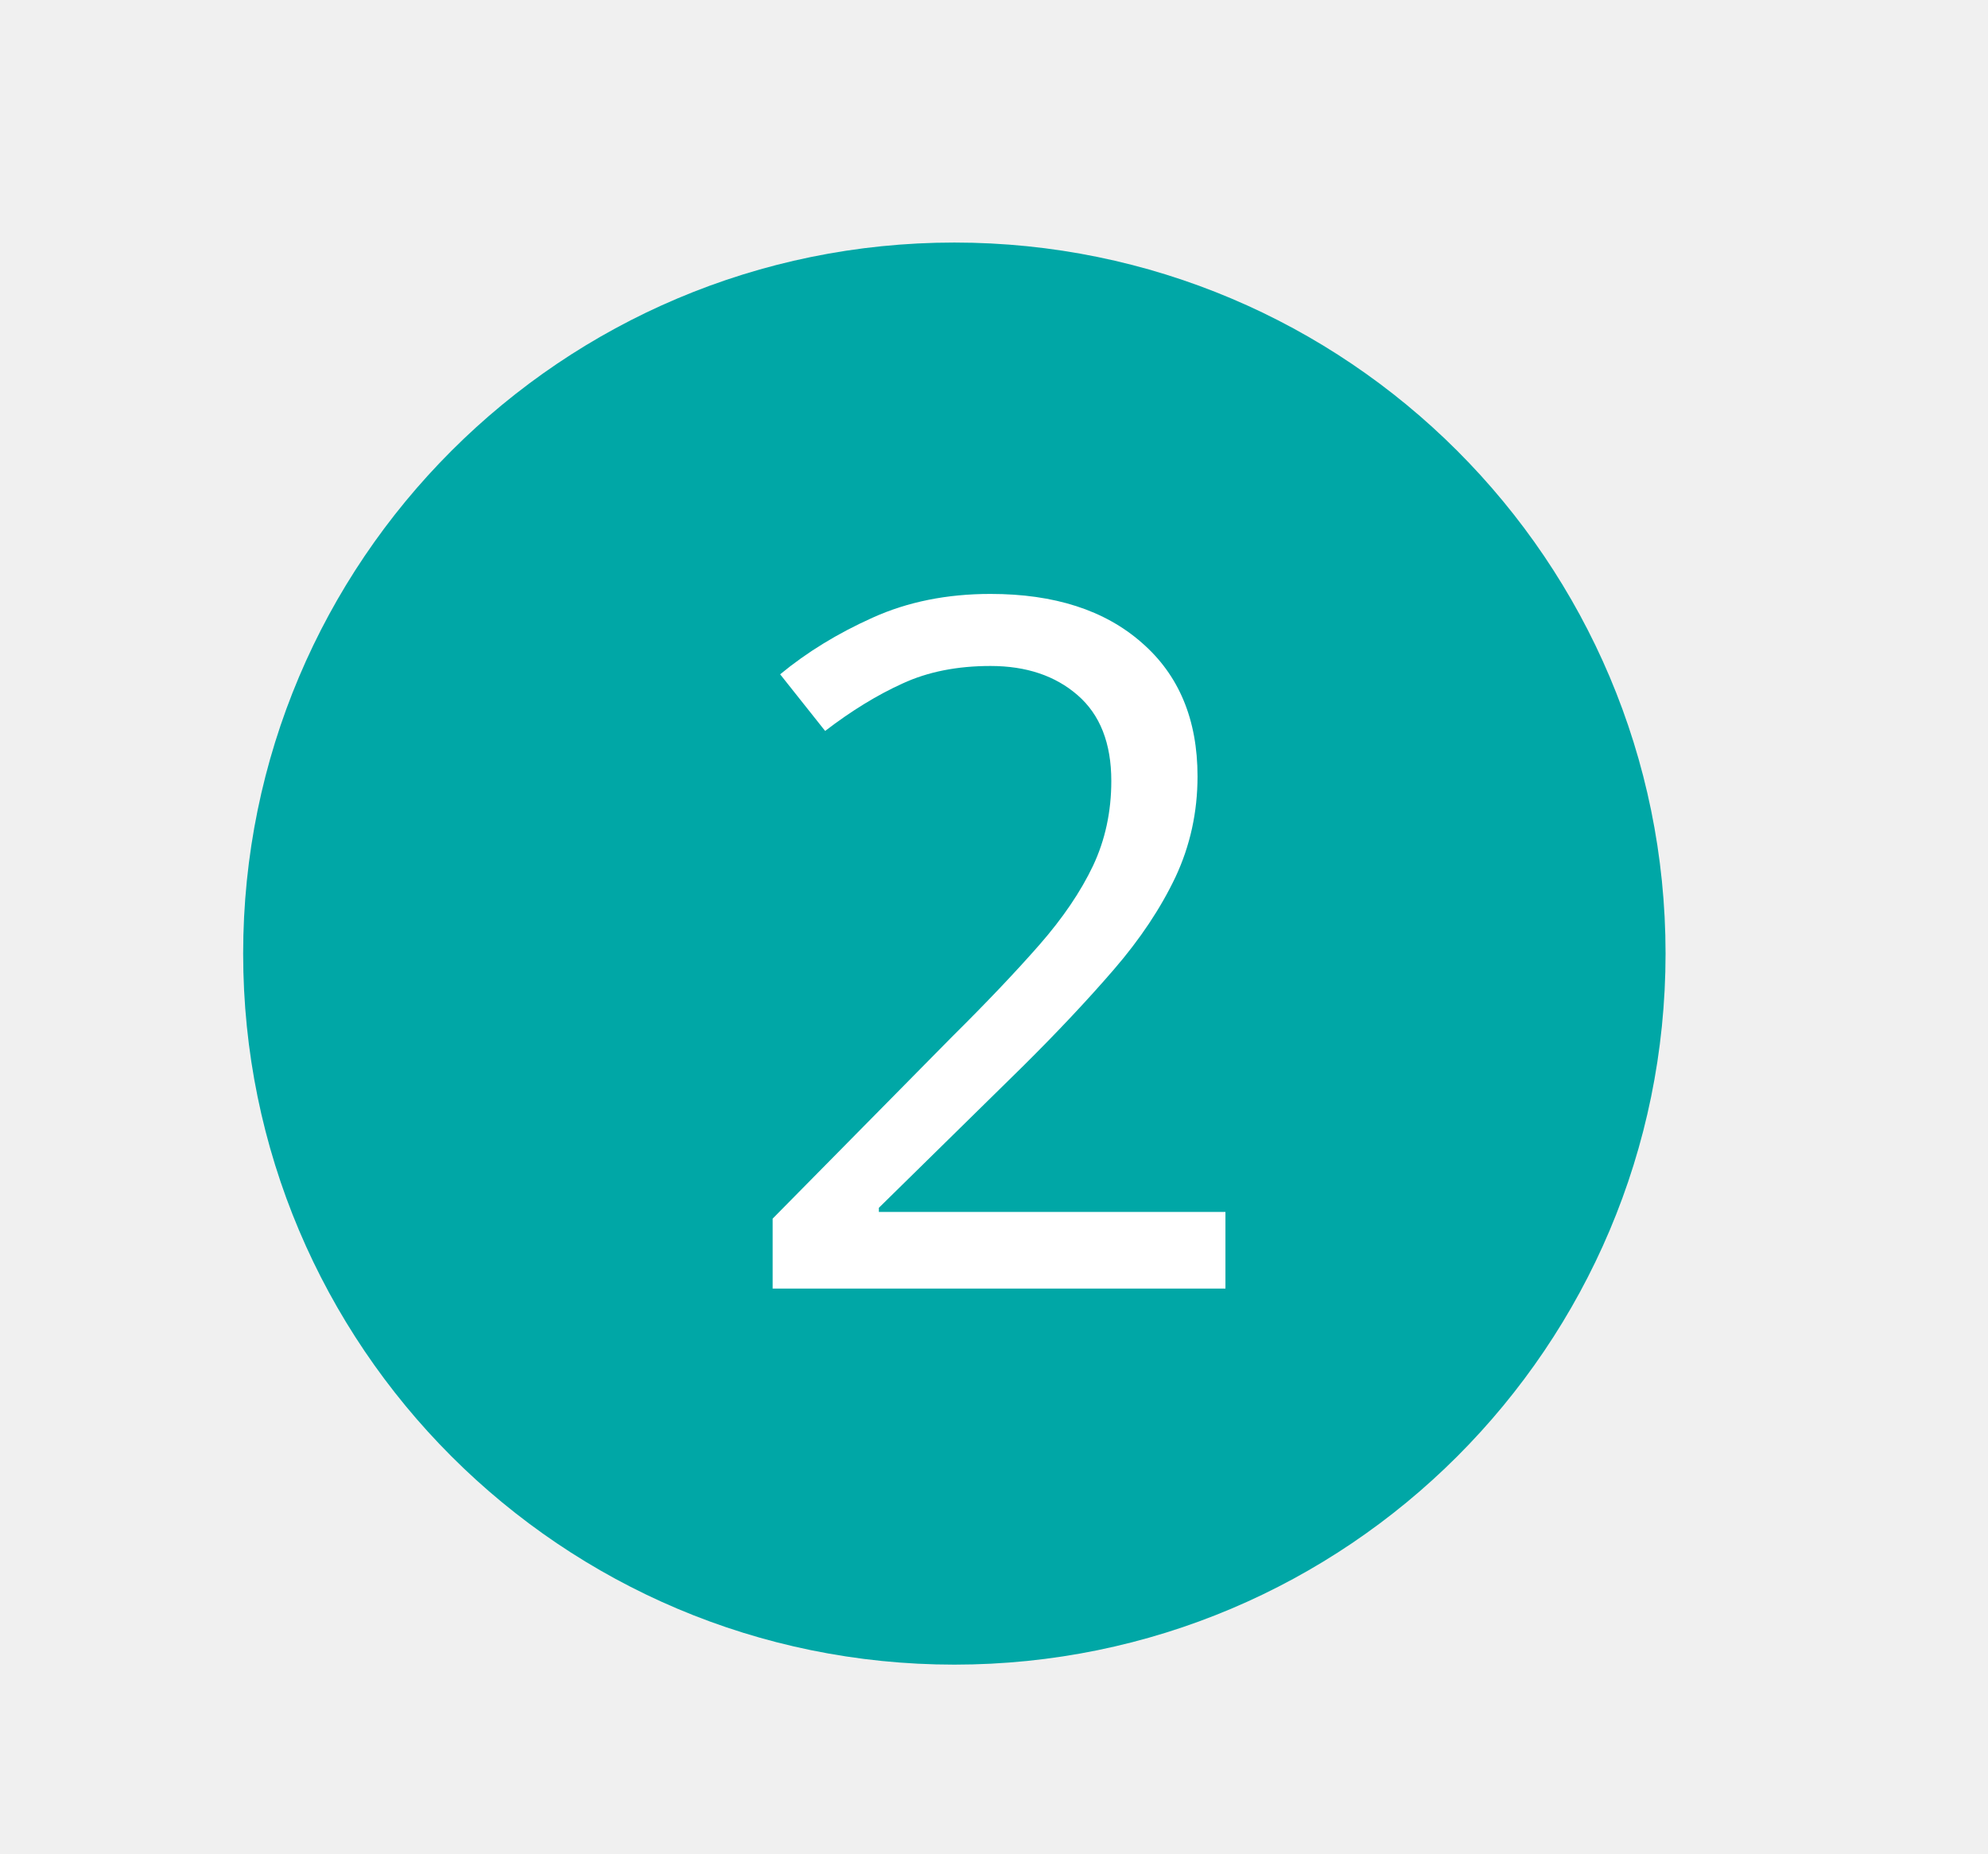
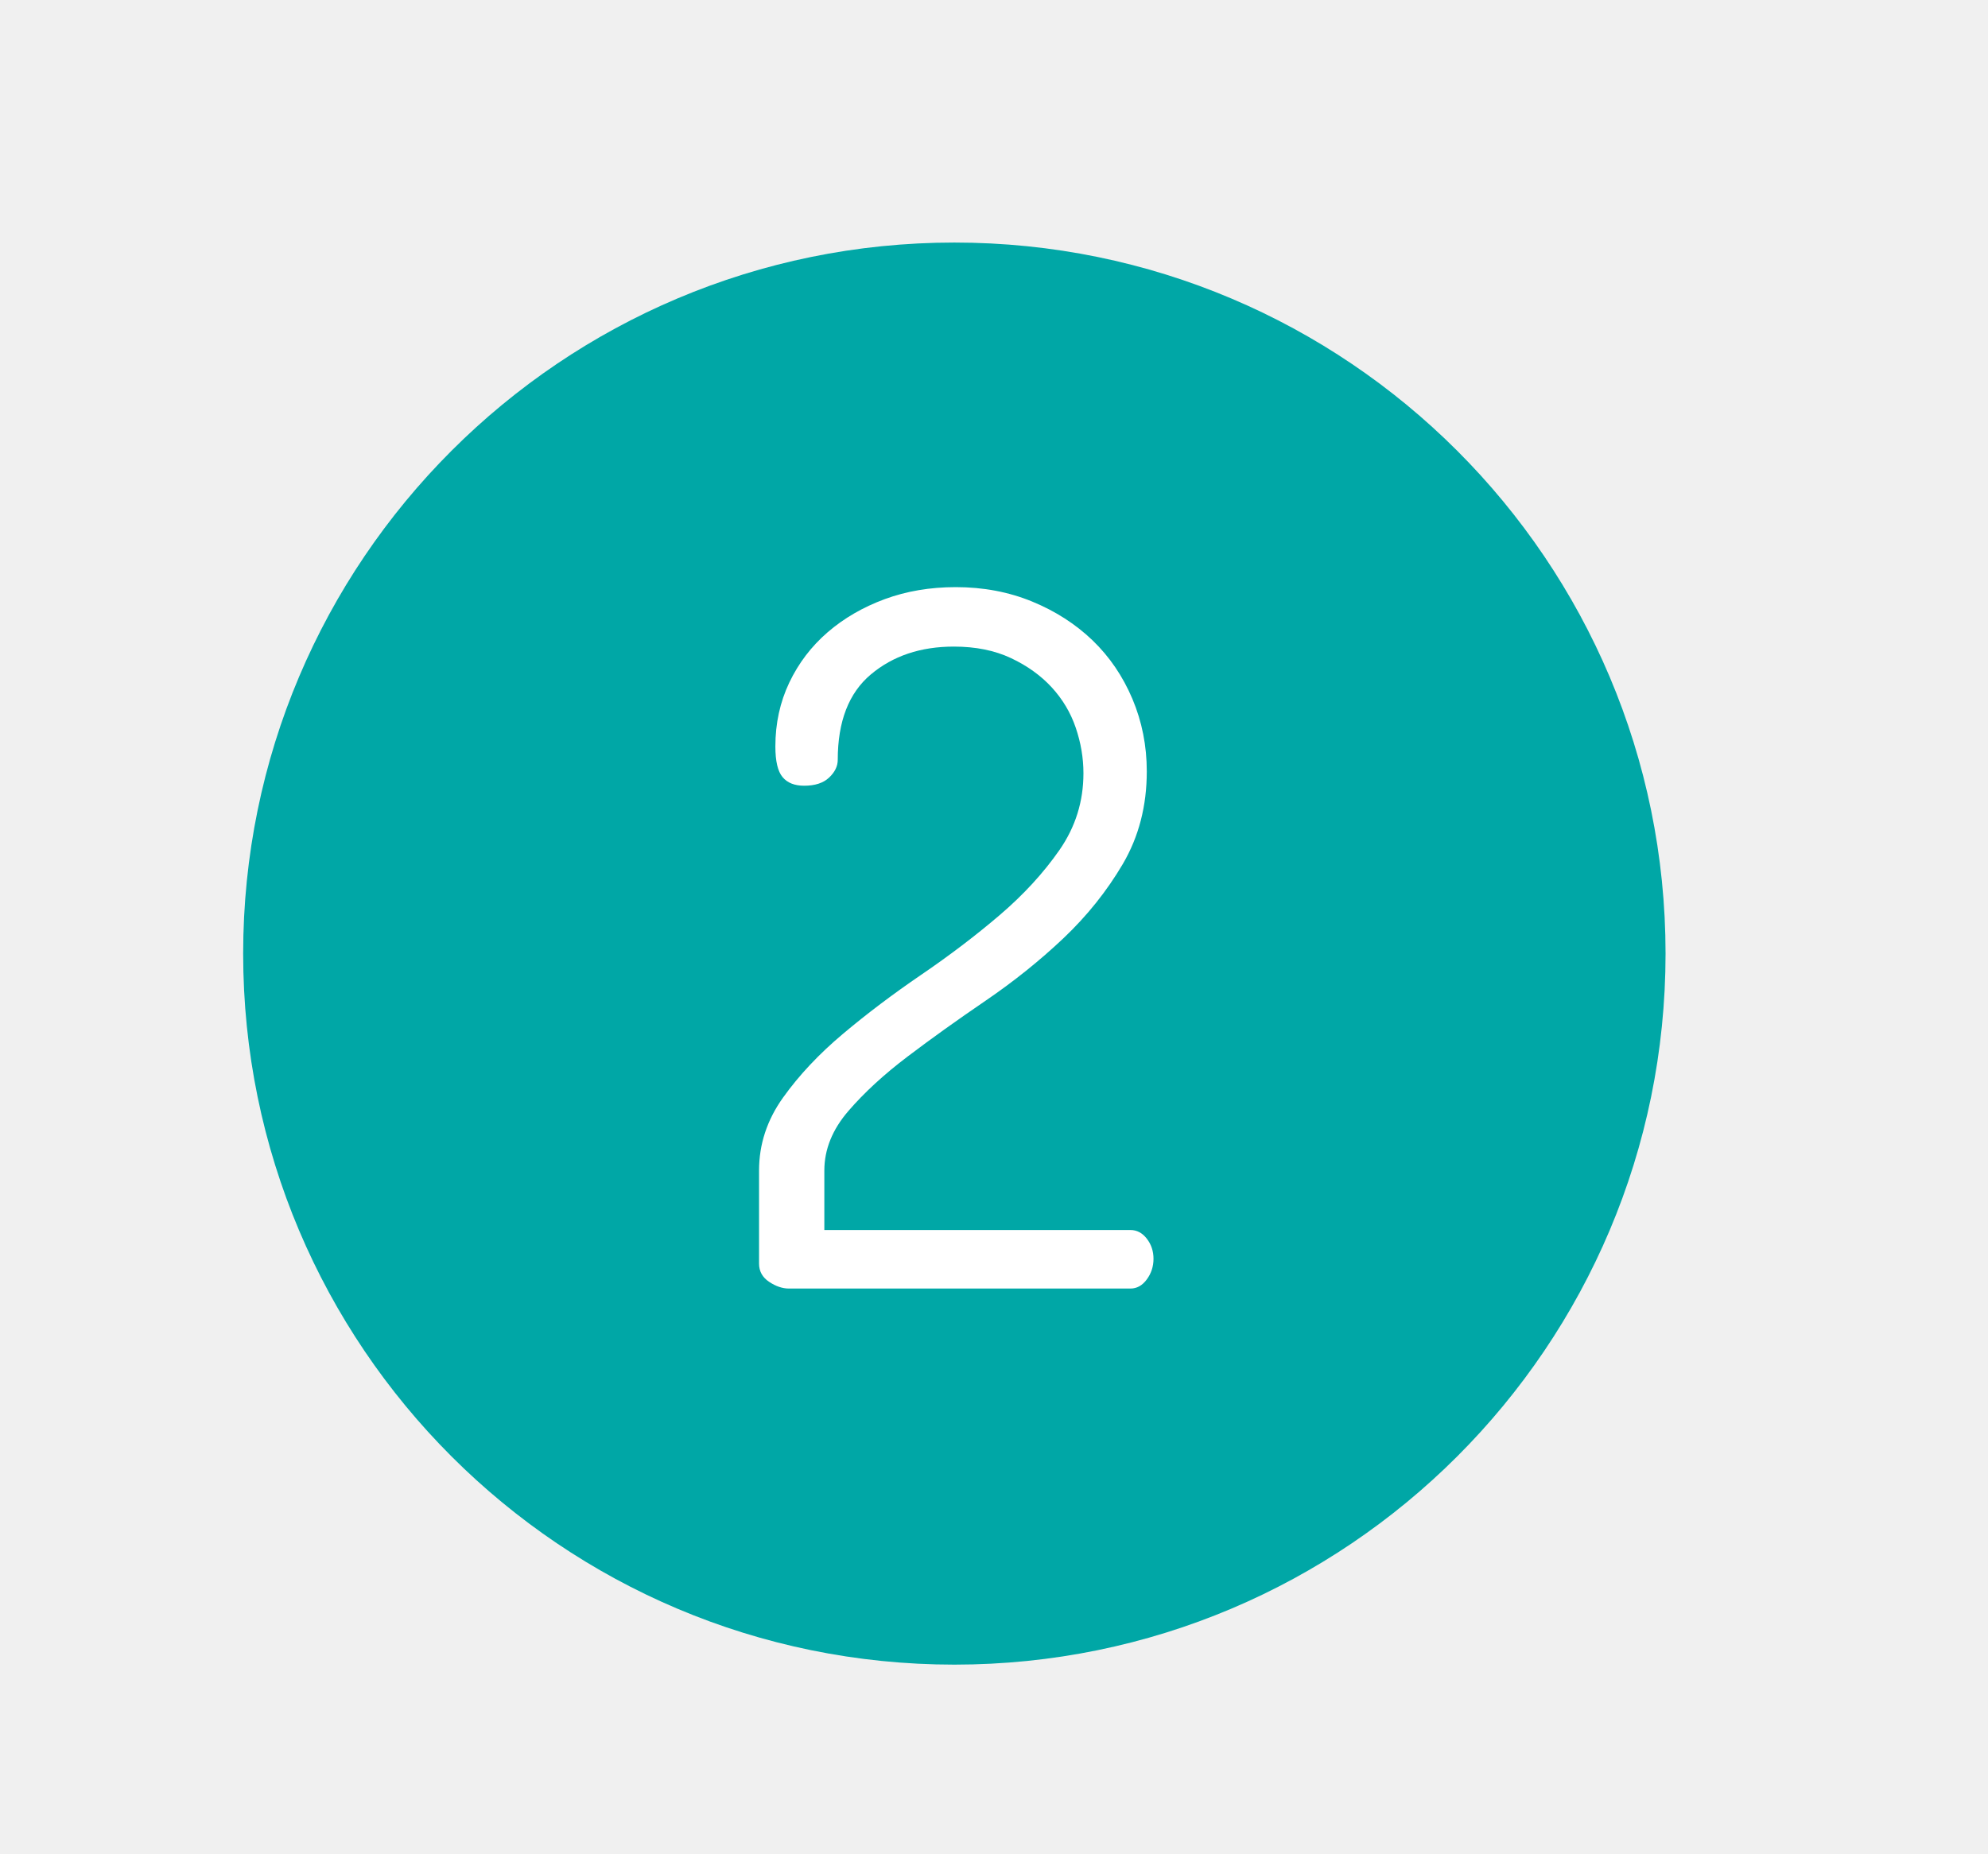
- <svg xmlns="http://www.w3.org/2000/svg" version="1.1" id="Layer_1" x="0px" y="0px" width="74.57px" height="69.532px" viewBox="0 0 74.57 69.532" enable-background="new 0 0 74.57 69.532" xml:space="preserve">
+ <svg xmlns="http://www.w3.org/2000/svg" version="1.1" id="Layer_1" x="0px" y="0px" width="74.57px" height="69.531px" viewBox="0 0 74.57 69.531" enable-background="new 0 0 74.57 69.531" xml:space="preserve">
  <circle fill="#00A7A6" cx="35.798" cy="35.777" r="26.677" />
  <rect x="18.798" y="20.878" fill="none" width="34" height="30.166" />
-   <text transform="matrix(1 0 0 1 27.2476 48.3457)" fill="#FFFFFF" font-family="'Dosis-Book'" font-size="36">2</text>
+   <g enable-background="new    ">
+     <path fill="#FFFFFF" d="M29.084,28.005c0-0.864,0.174-1.662,0.522-2.395c0.348-0.731,0.828-1.361,1.44-1.89   c0.612-0.527,1.326-0.941,2.142-1.242c0.816-0.3,1.704-0.45,2.664-0.45c1.032,0,1.986,0.181,2.862,0.54   c0.876,0.36,1.632,0.847,2.269,1.458c0.635,0.612,1.134,1.345,1.494,2.196c0.359,0.853,0.539,1.759,0.539,2.718   c0,1.296-0.3,2.454-0.899,3.475c-0.601,1.021-1.345,1.95-2.231,2.79c-0.889,0.84-1.861,1.62-2.917,2.34   c-1.057,0.72-2.029,1.416-2.916,2.088c-0.888,0.672-1.633,1.356-2.232,2.052c-0.6,0.696-0.9,1.44-0.9,2.232v2.231h11.484   c0.239,0,0.443,0.108,0.611,0.324s0.252,0.468,0.252,0.756s-0.084,0.547-0.252,0.774c-0.168,0.229-0.372,0.342-0.611,0.342H29.588   c-0.24,0-0.486-0.084-0.738-0.252s-0.378-0.396-0.378-0.684v-3.492c0-0.984,0.3-1.896,0.9-2.736c0.6-0.84,1.35-1.638,2.25-2.394   c0.9-0.757,1.877-1.494,2.934-2.215c1.056-0.72,2.034-1.463,2.934-2.231c0.9-0.768,1.649-1.584,2.25-2.448   c0.6-0.864,0.9-1.823,0.9-2.88c0-0.576-0.097-1.146-0.289-1.71c-0.191-0.563-0.492-1.067-0.899-1.512   c-0.409-0.444-0.918-0.811-1.53-1.099c-0.612-0.288-1.326-0.432-2.142-0.432c-1.249,0-2.286,0.349-3.114,1.044   c-0.828,0.696-1.242,1.764-1.242,3.204c0,0.24-0.108,0.462-0.324,0.666s-0.528,0.306-0.936,0.306c-0.36,0-0.63-0.107-0.81-0.324   C29.174,28.941,29.084,28.557,29.084,28.005z" />
+   </g>
</svg>
